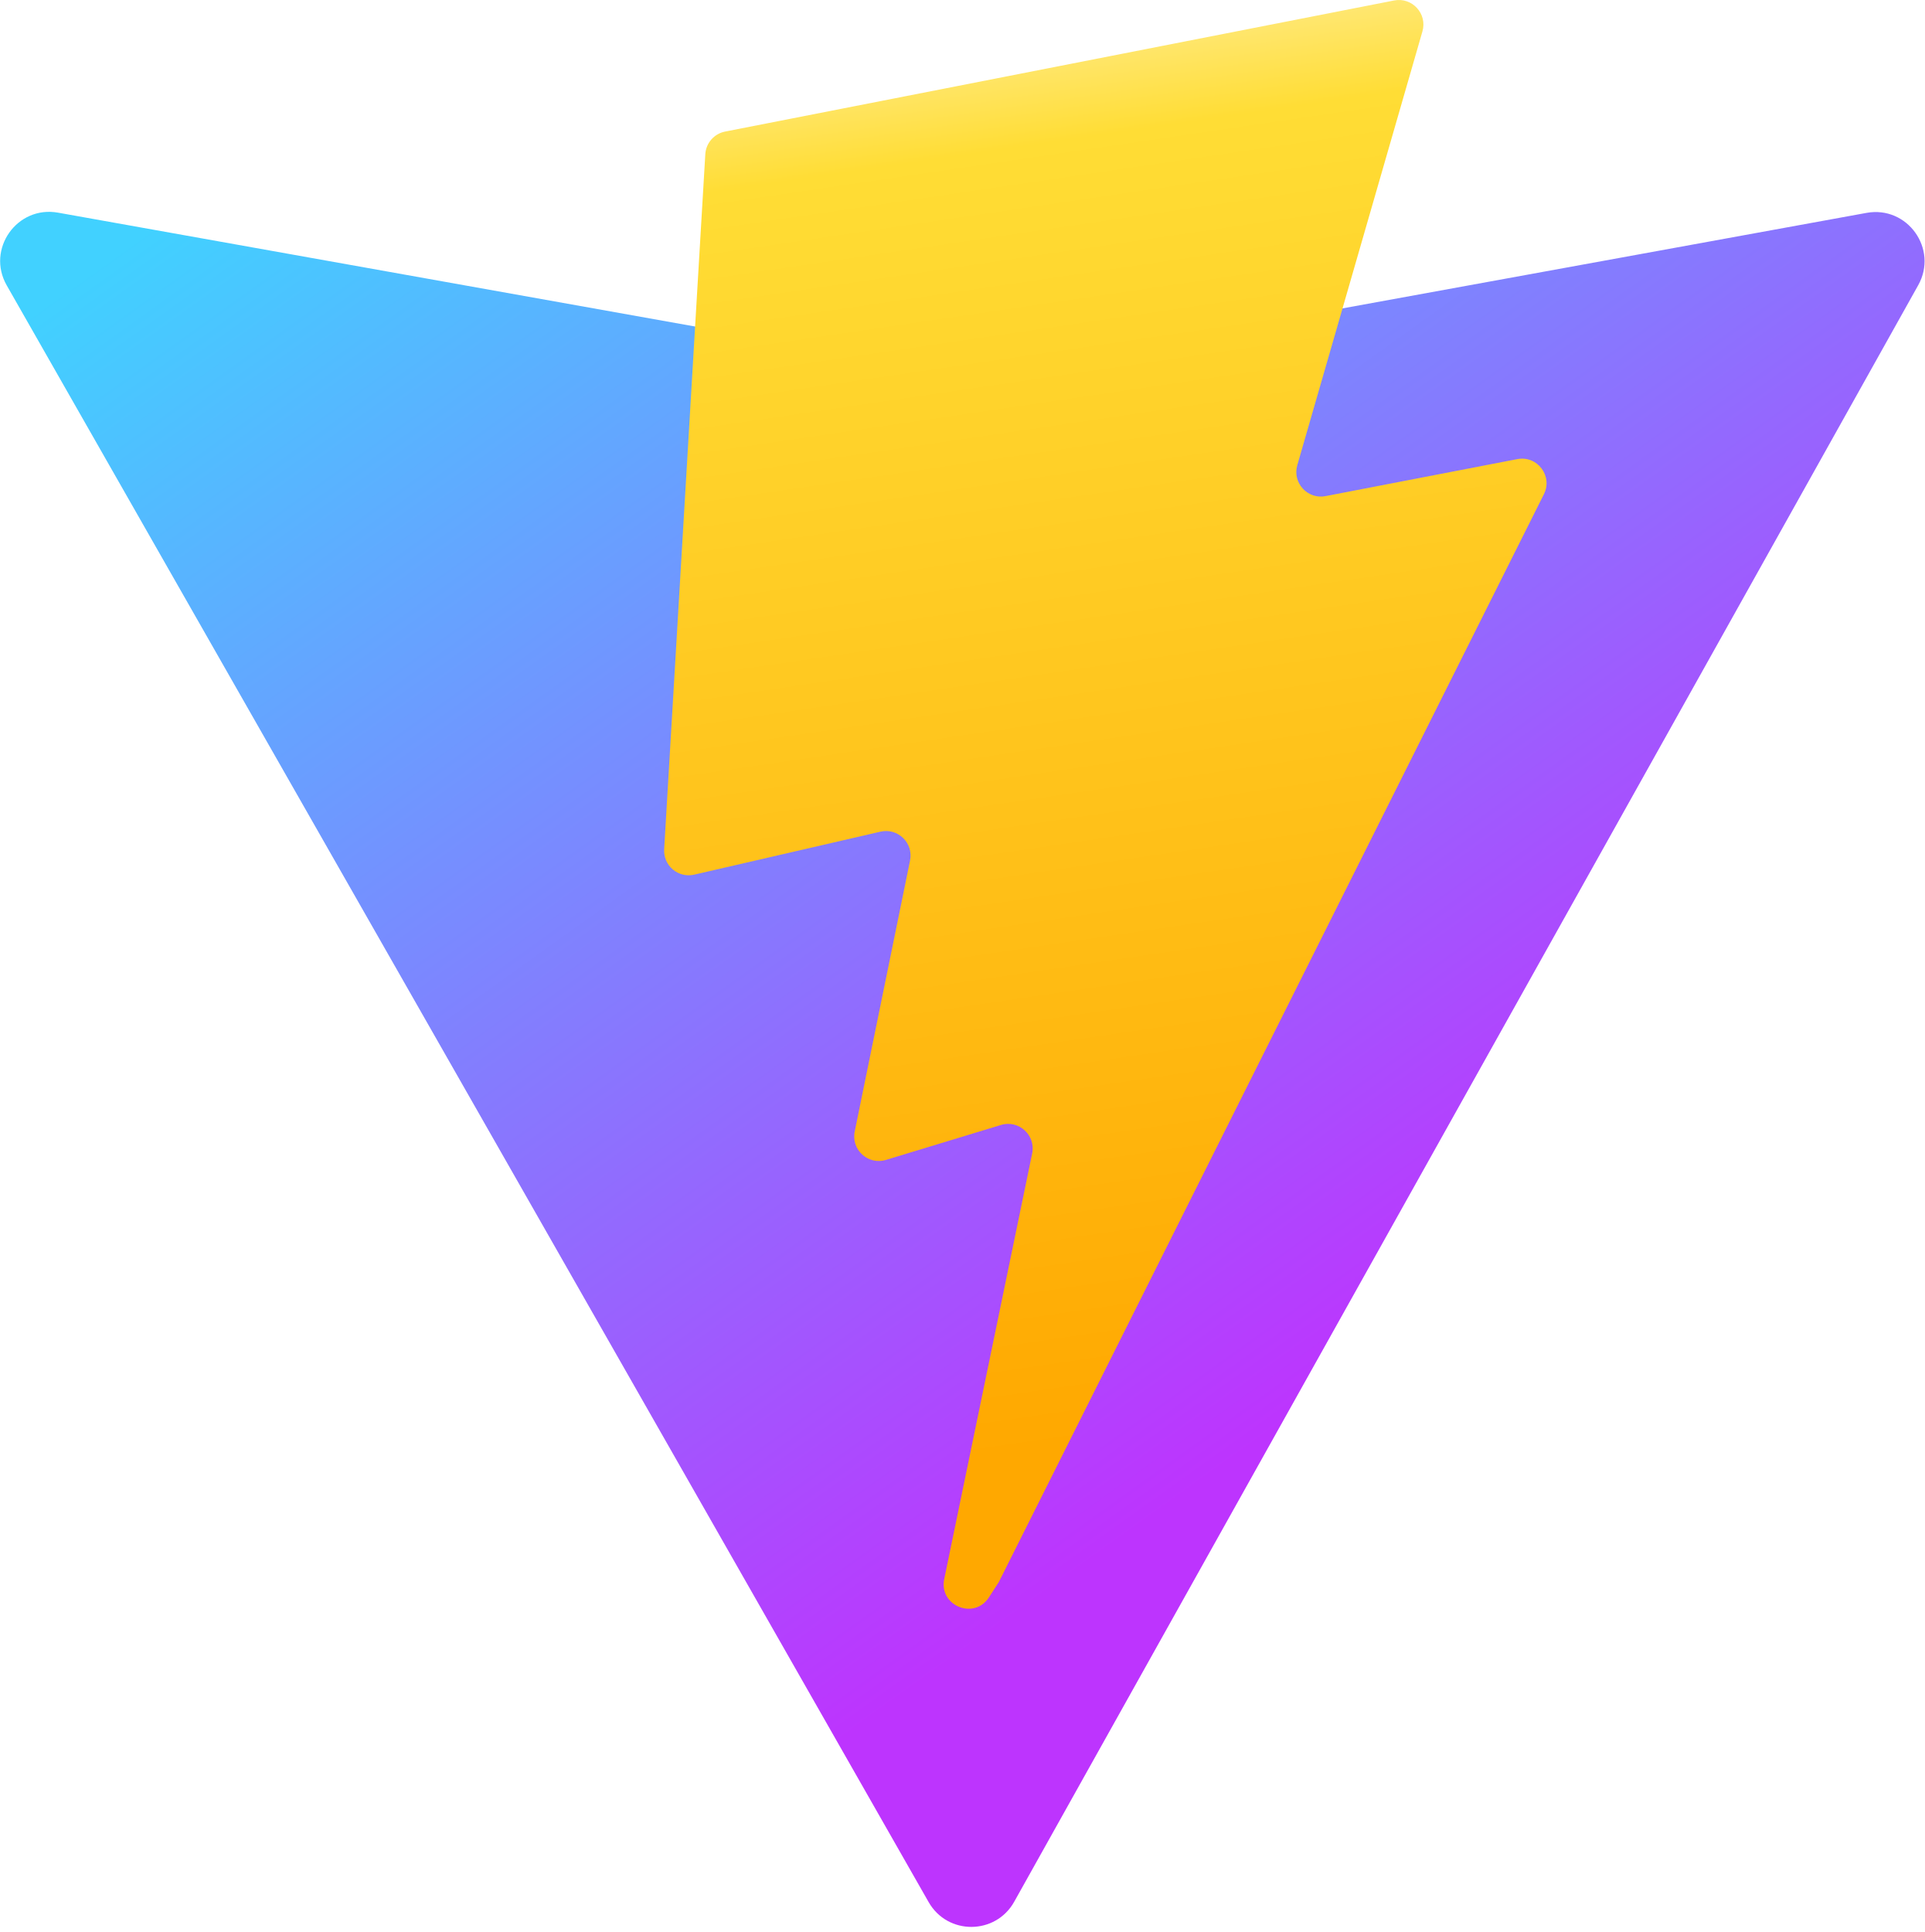
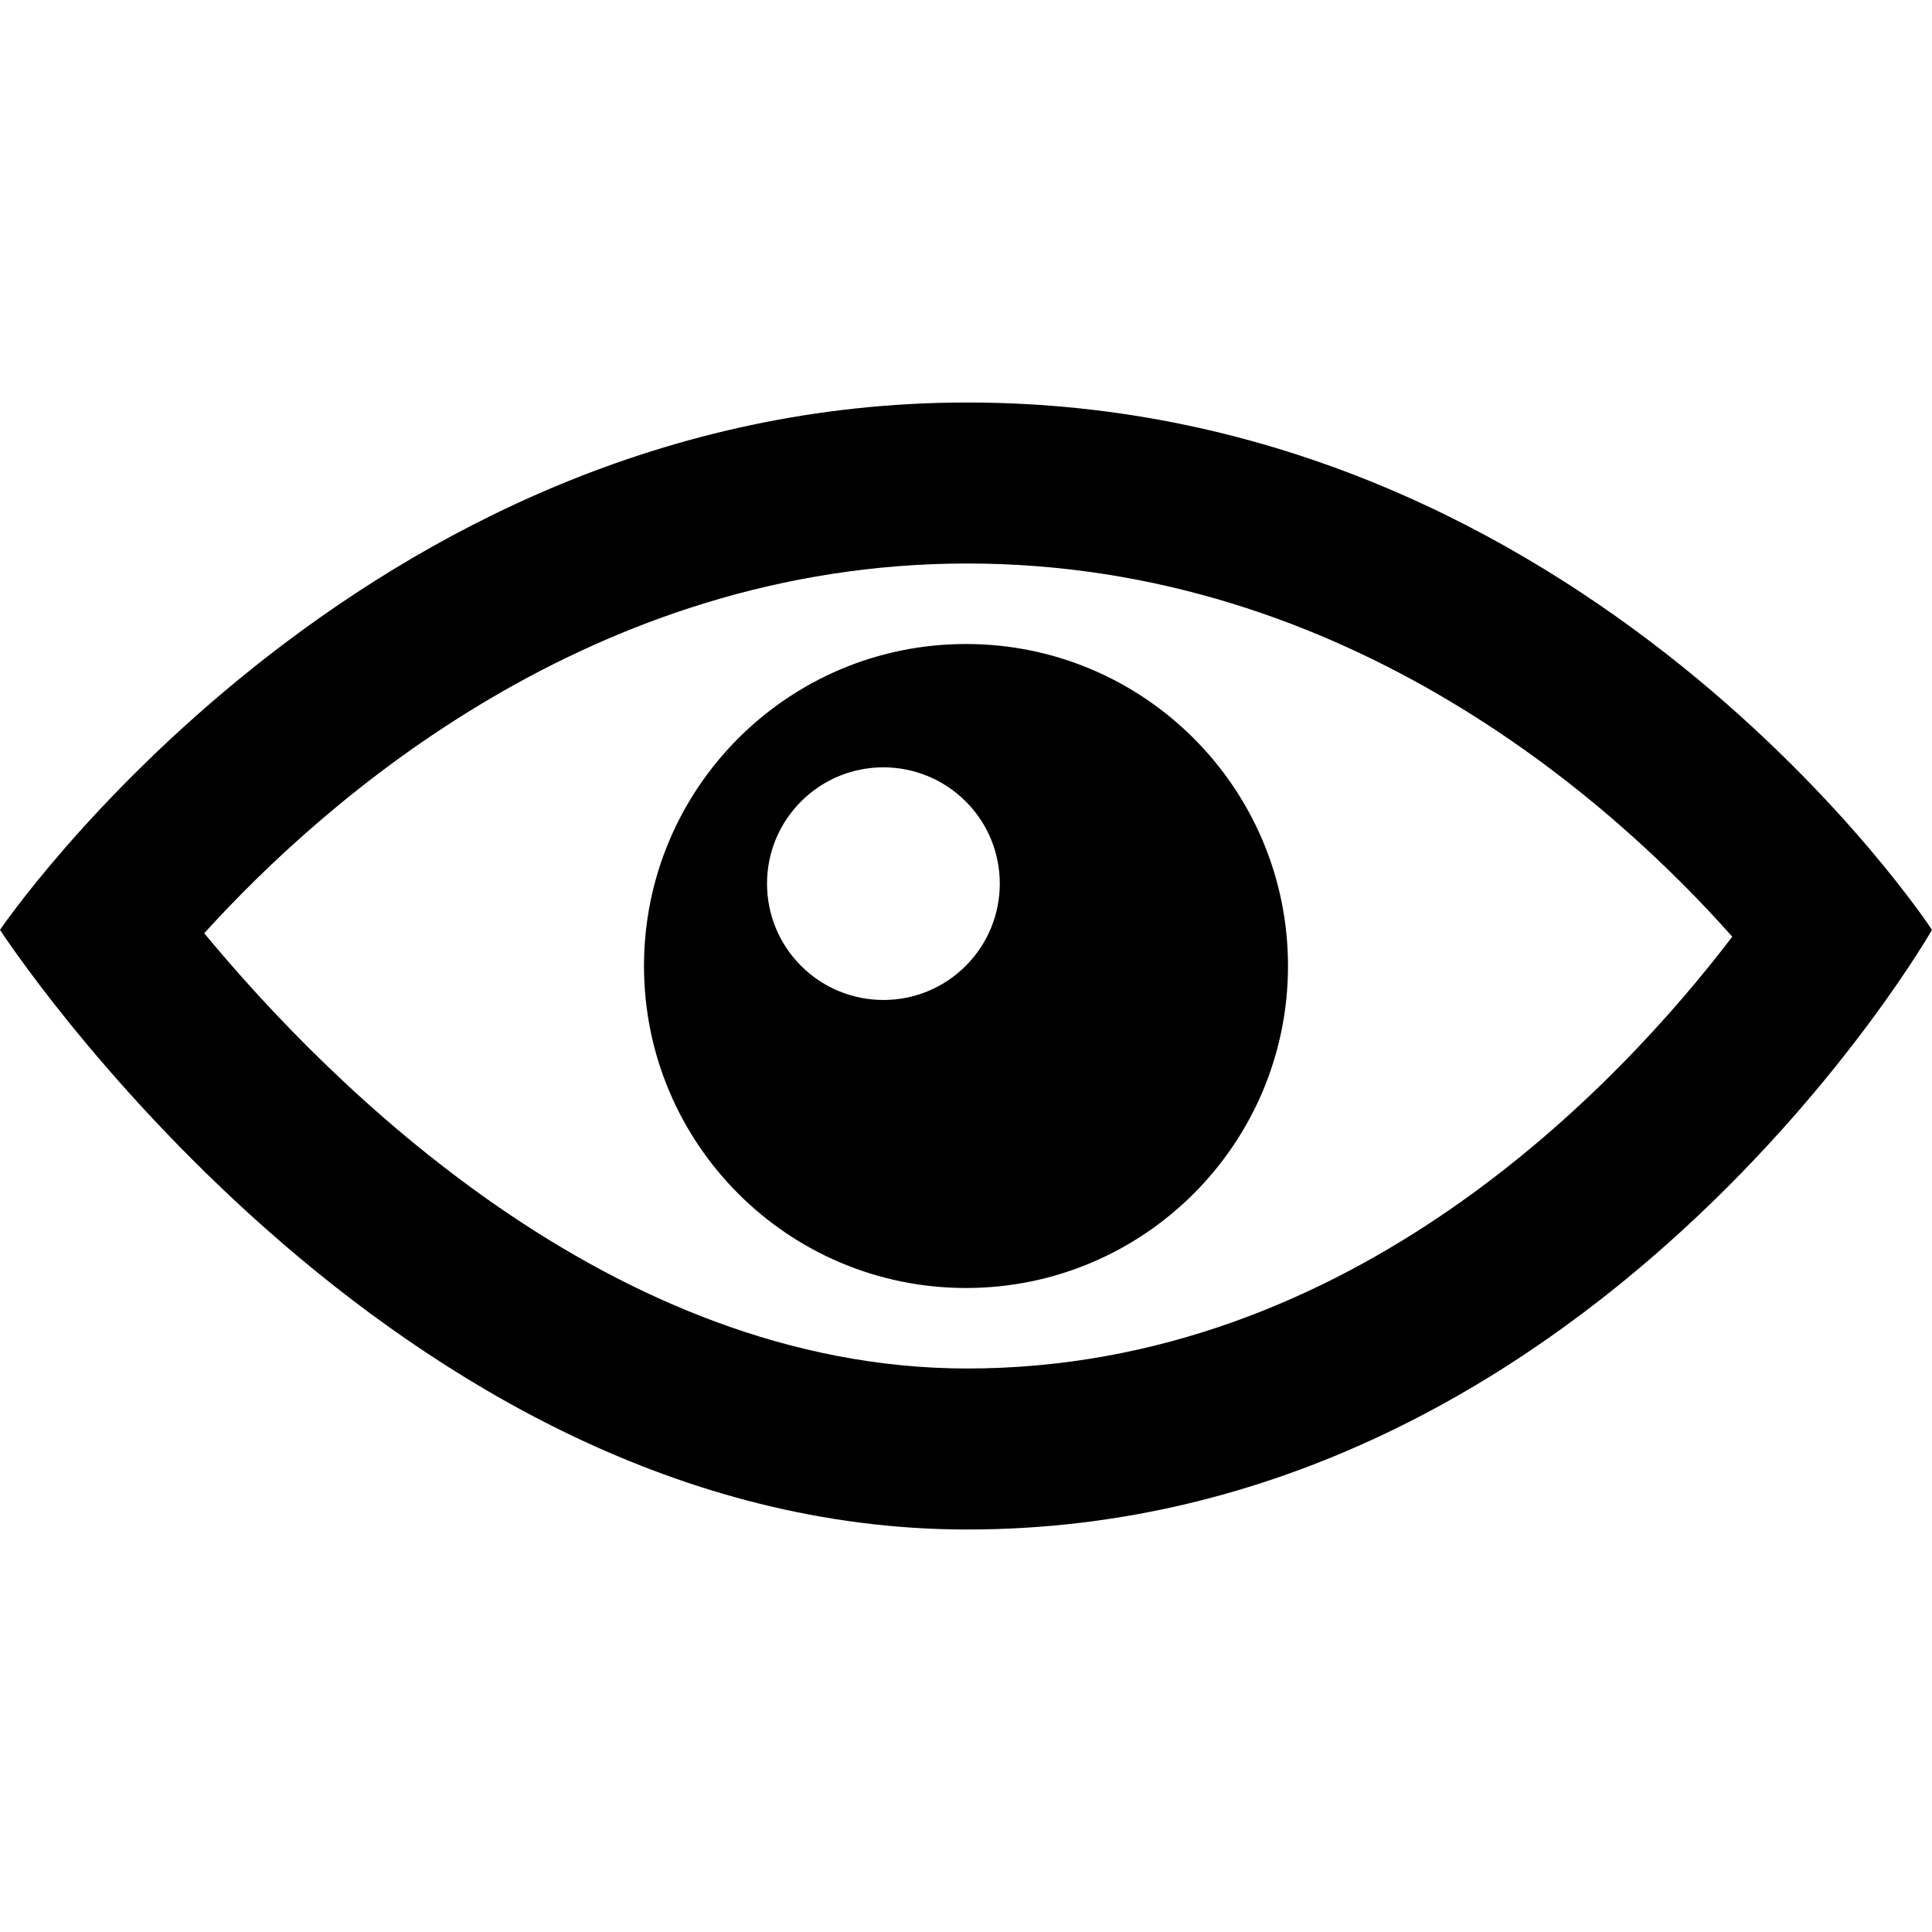
- <svg xmlns="http://www.w3.org/2000/svg" aria-hidden="true" role="img" class="iconify iconify--logos" width="31.88" height="32" preserveAspectRatio="xMidYMid meet" viewBox="0 0 256 257">
-   <defs>
-     <linearGradient id="IconifyId1813088fe1fbc01fb466" x1="-.828%" x2="57.636%" y1="7.652%" y2="78.411%">
-       <stop offset="0%" stop-color="#41D1FF" />
-       <stop offset="100%" stop-color="#BD34FE" />
-     </linearGradient>
-     <linearGradient id="IconifyId1813088fe1fbc01fb467" x1="43.376%" x2="50.316%" y1="2.242%" y2="89.03%">
-       <stop offset="0%" stop-color="#FFEA83" />
-       <stop offset="8.333%" stop-color="#FFDD35" />
-       <stop offset="100%" stop-color="#FFA800" />
-     </linearGradient>
-   </defs>
-   <path fill="url(#IconifyId1813088fe1fbc01fb466)" d="M255.153 37.938L134.897 252.976c-2.483 4.44-8.862 4.466-11.382.048L.875 37.958c-2.746-4.814 1.371-10.646 6.827-9.67l120.385 21.517a6.537 6.537 0 0 0 2.322-.004l117.867-21.483c5.438-.991 9.574 4.796 6.877 9.62Z" />
-   <path fill="url(#IconifyId1813088fe1fbc01fb467)" d="M185.432.063L96.44 17.501a3.268 3.268 0 0 0-2.634 3.014l-5.474 92.456a3.268 3.268 0 0 0 3.997 3.378l24.777-5.718c2.318-.535 4.413 1.507 3.936 3.838l-7.361 36.047c-.495 2.426 1.782 4.5 4.151 3.78l15.304-4.649c2.372-.72 4.652 1.36 4.15 3.788l-11.698 56.621c-.732 3.542 3.979 5.473 5.943 2.437l1.313-2.028l72.516-144.72c1.215-2.423-.88-5.186-3.54-4.672l-25.505 4.922c-2.396.462-4.435-1.77-3.759-4.114l16.646-57.705c.677-2.35-1.37-4.583-3.769-4.113Z" />
+ <svg xmlns="http://www.w3.org/2000/svg" width="24" height="24" viewBox="0 0 24 24">
+   <path d="M12.015 7c4.751 0 8.063 3.012 9.504 4.636-1.401 1.837-4.713 5.364-9.504 5.364-4.42 0-7.93-3.536-9.478-5.407 1.493-1.647 4.817-4.593 9.478-4.593zm0-2c-7.569 0-12.015 6.551-12.015 6.551s4.835 7.449 12.015 7.449c7.733 0 11.985-7.449 11.985-7.449s-4.291-6.551-11.985-6.551zm-.015 3c-2.21 0-4 1.791-4 4s1.79 4 4 4c2.209 0 4-1.791 4-4s-1.791-4-4-4zm-.004 3.999c-.564.564-1.479.564-2.044 0s-.565-1.48 0-2.044c.564-.564 1.479-.564 2.044 0s.565 1.479 0 2.044z" />
</svg>
